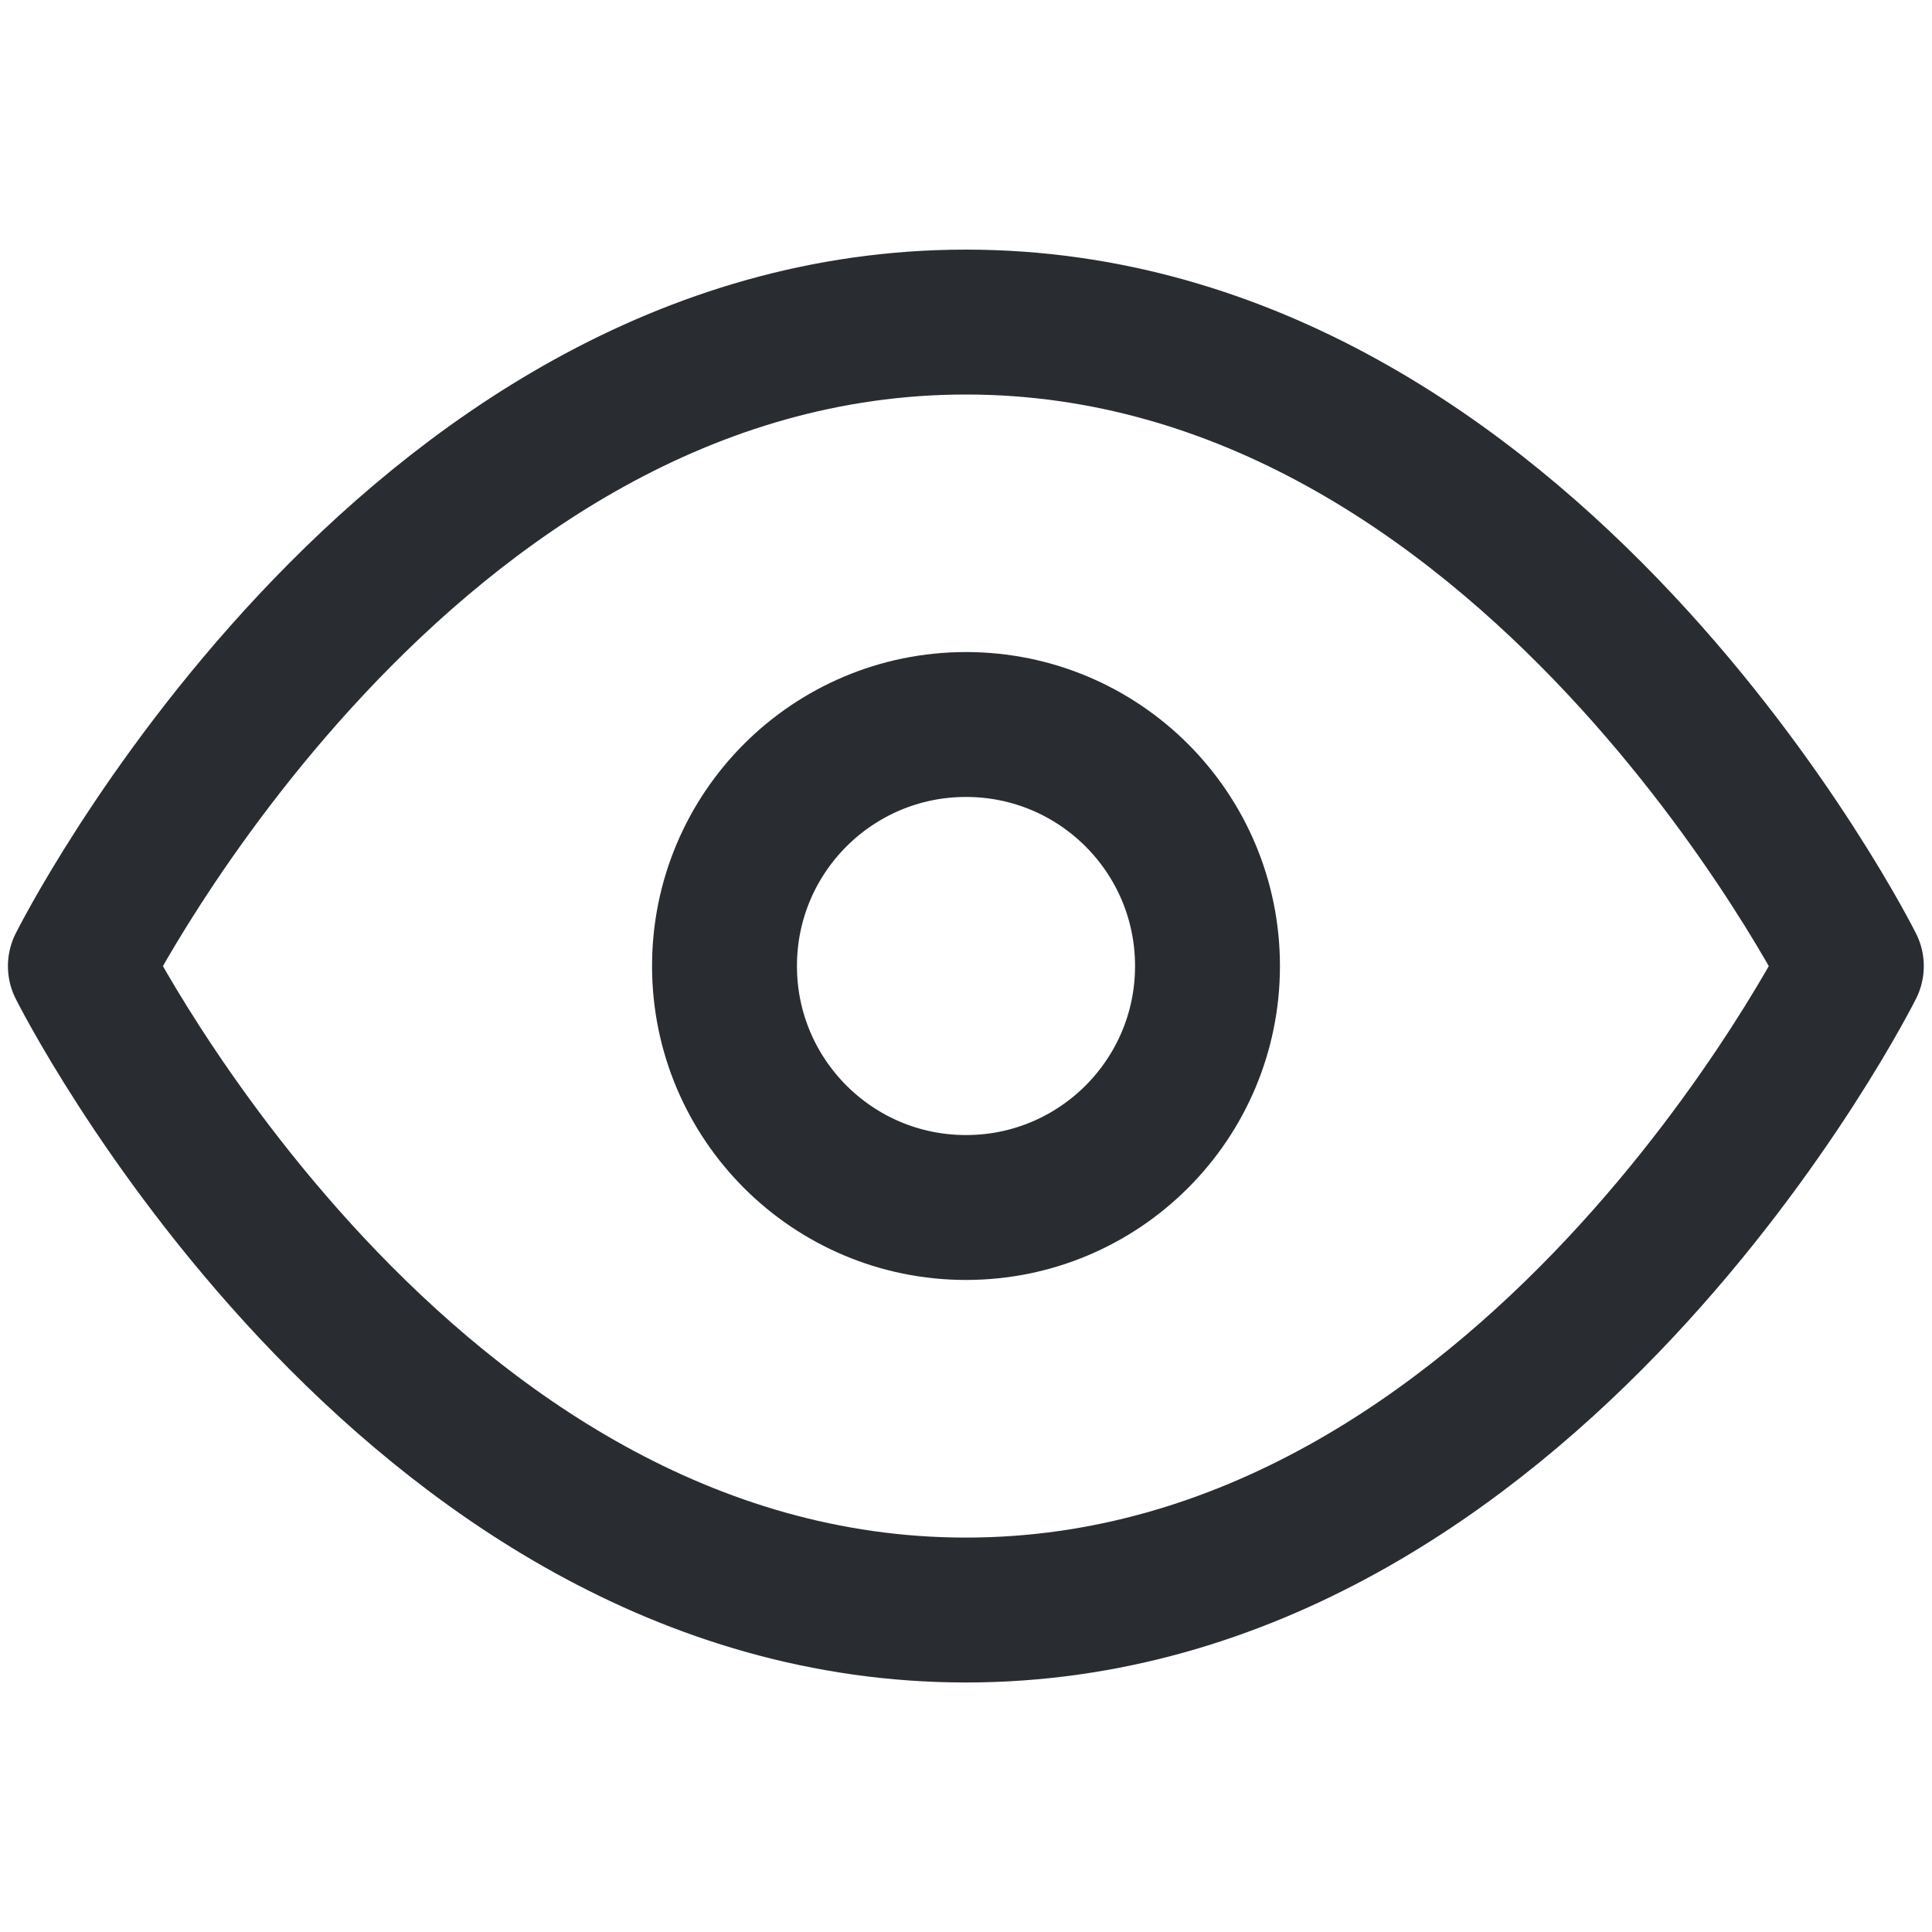
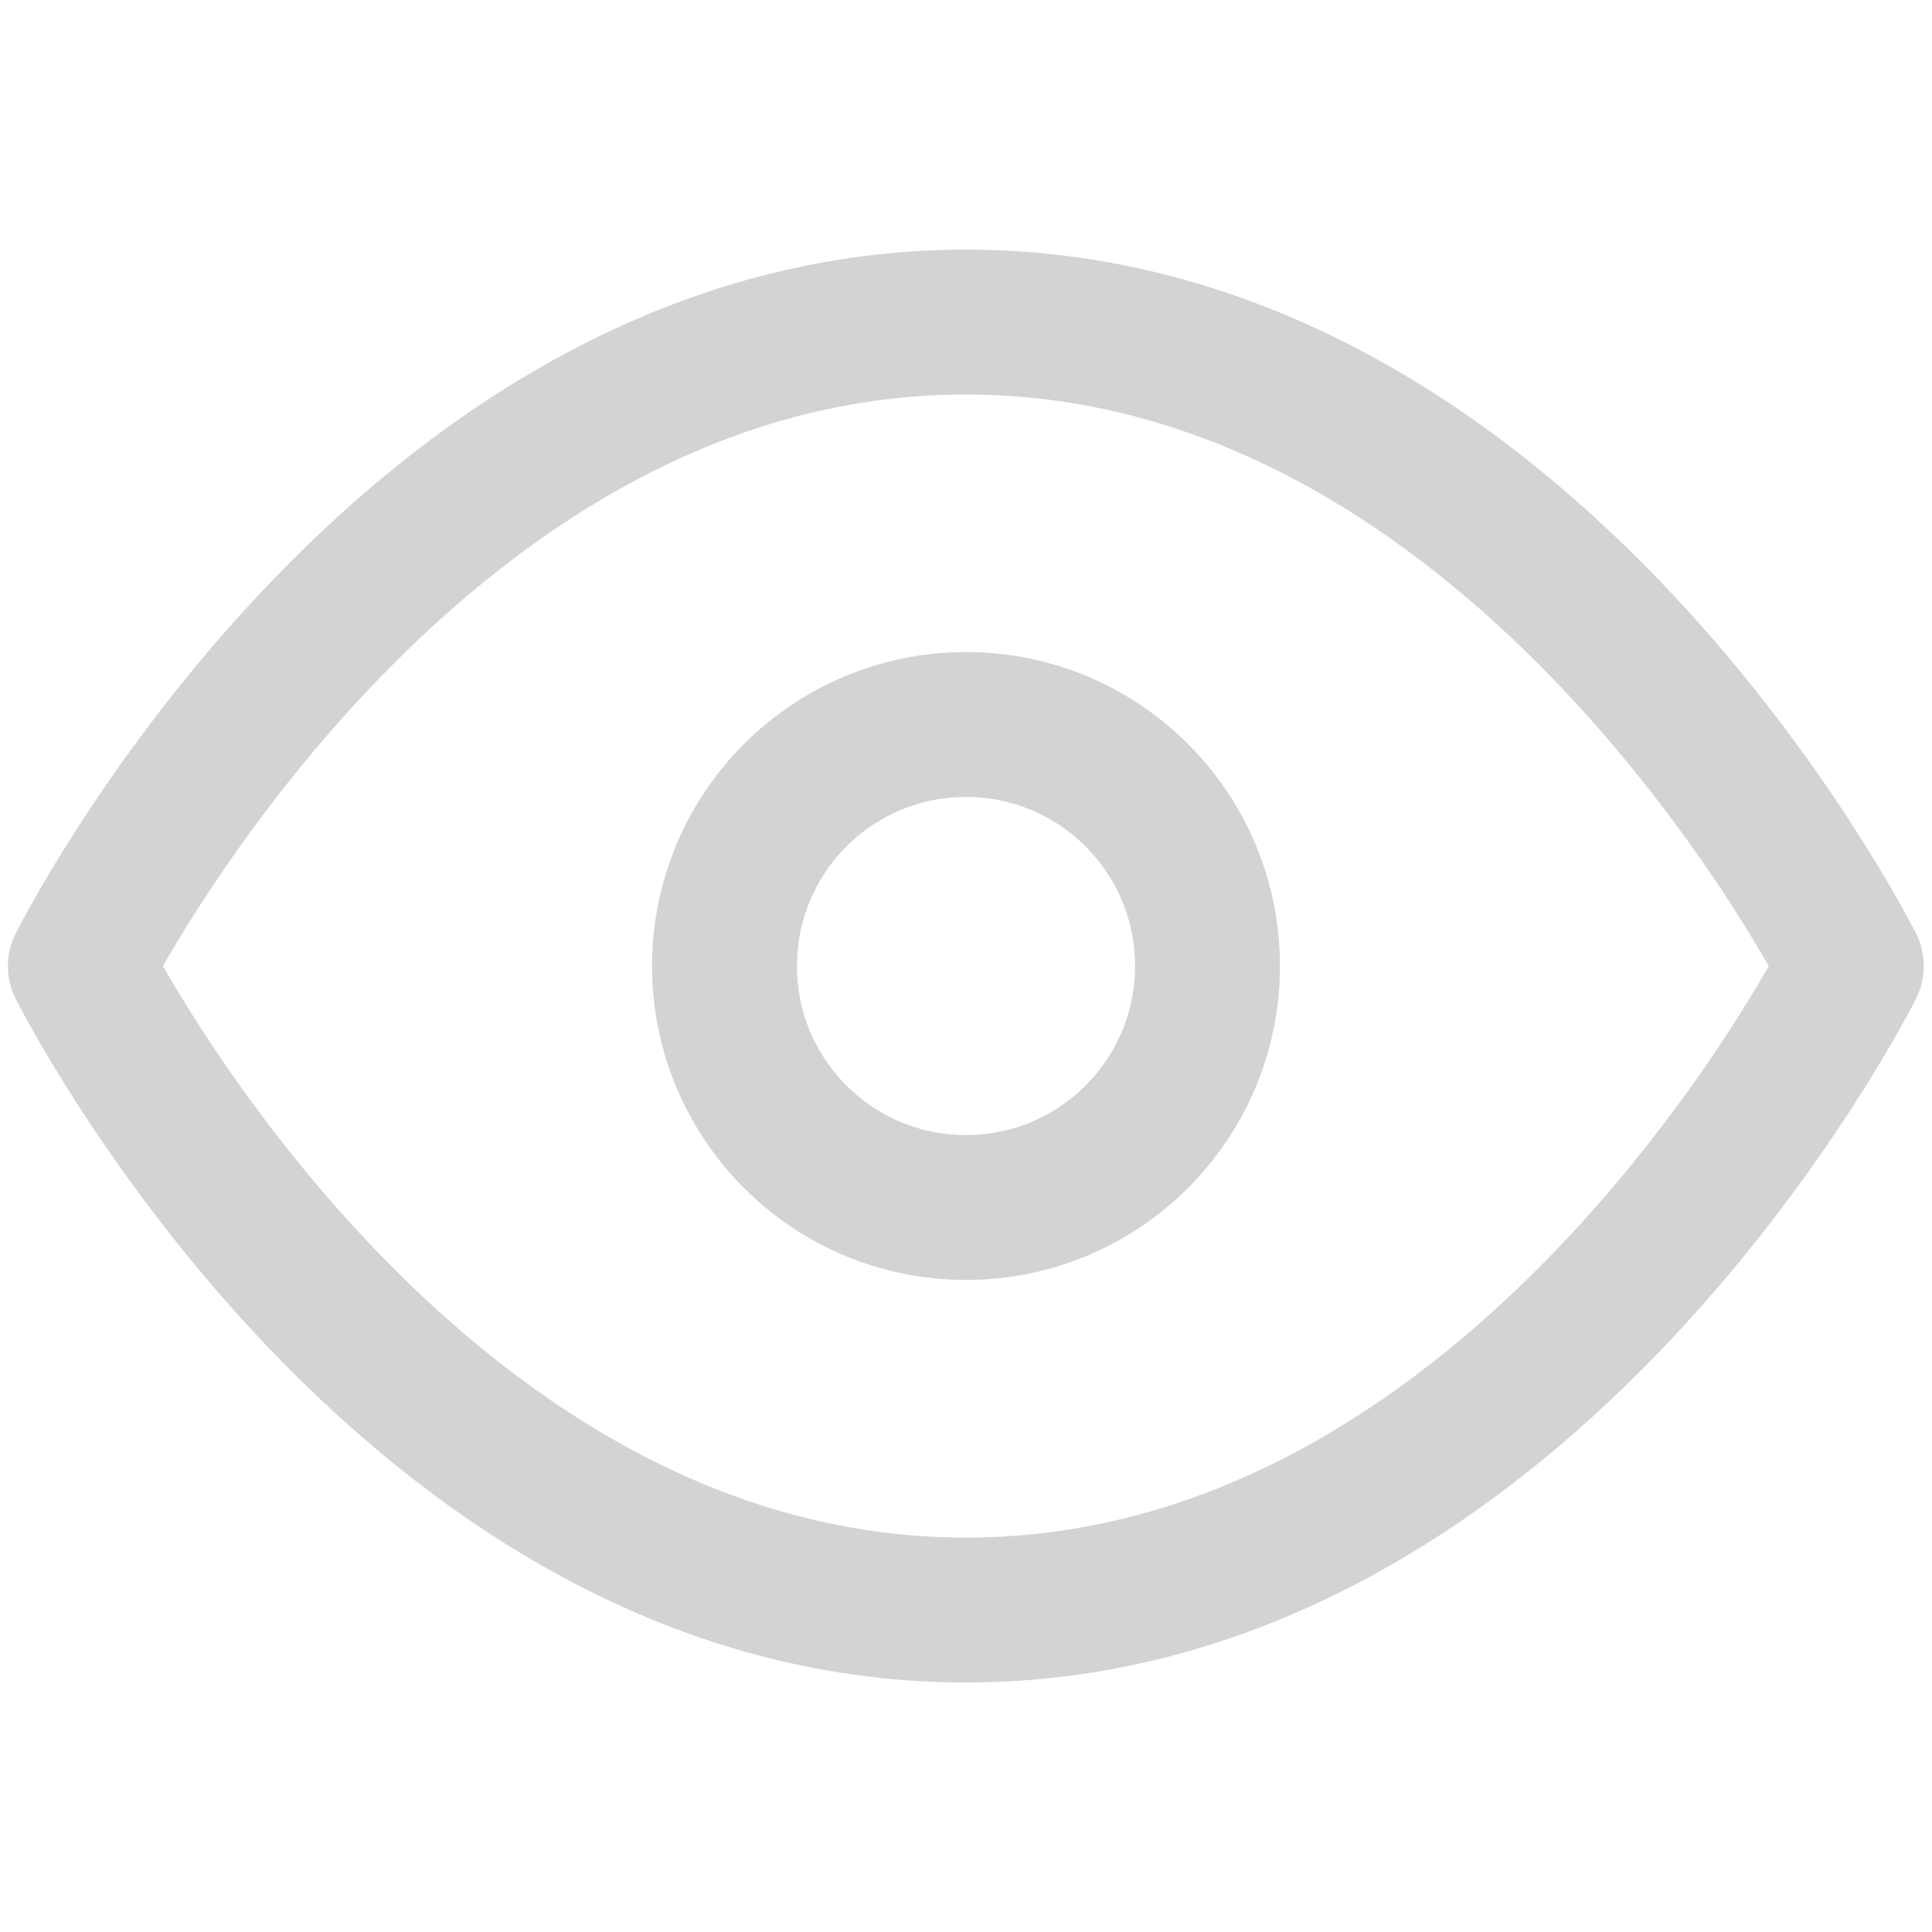
<svg xmlns="http://www.w3.org/2000/svg" width="20" height="20" viewBox="0 0 20 20" fill="transparent">
-   <path d="M0.832 10.001C0.832 10.001 4.165 3.334 9.999 3.334C15.832 3.334 19.165 10.001 19.165 10.001C19.165 10.001 15.832 16.667 9.999 16.667C4.165 16.667 0.832 10.001 0.832 10.001Z" stroke="#292D32" stroke-width="1.5" stroke-linecap="round" stroke-linejoin="round" />
-   <path d="M10 12.5C11.381 12.5 12.5 11.381 12.5 10C12.5 8.619 11.381 7.5 10 7.5C8.619 7.5 7.5 8.619 7.5 10C7.5 11.381 8.619 12.5 10 12.5Z" stroke="#292D32" stroke-width="1.5" stroke-linecap="round" stroke-linejoin="round" />
+   <path d="M0.832 10.001C0.832 10.001 4.165 3.334 9.999 3.334C15.832 3.334 19.165 10.001 19.165 10.001C19.165 10.001 15.832 16.667 9.999 16.667C4.165 16.667 0.832 10.001 0.832 10.001Z" stroke="#D3D3D3" stroke-width="1.5" stroke-linecap="round" stroke-linejoin="round" />
+   <path d="M10 12.5C11.381 12.5 12.5 11.381 12.5 10C12.5 8.619 11.381 7.5 10 7.5C8.619 7.5 7.5 8.619 7.5 10C7.5 11.381 8.619 12.5 10 12.5Z" stroke="#D3D3D3" stroke-width="1.5" stroke-linecap="round" stroke-linejoin="round" />
</svg>
